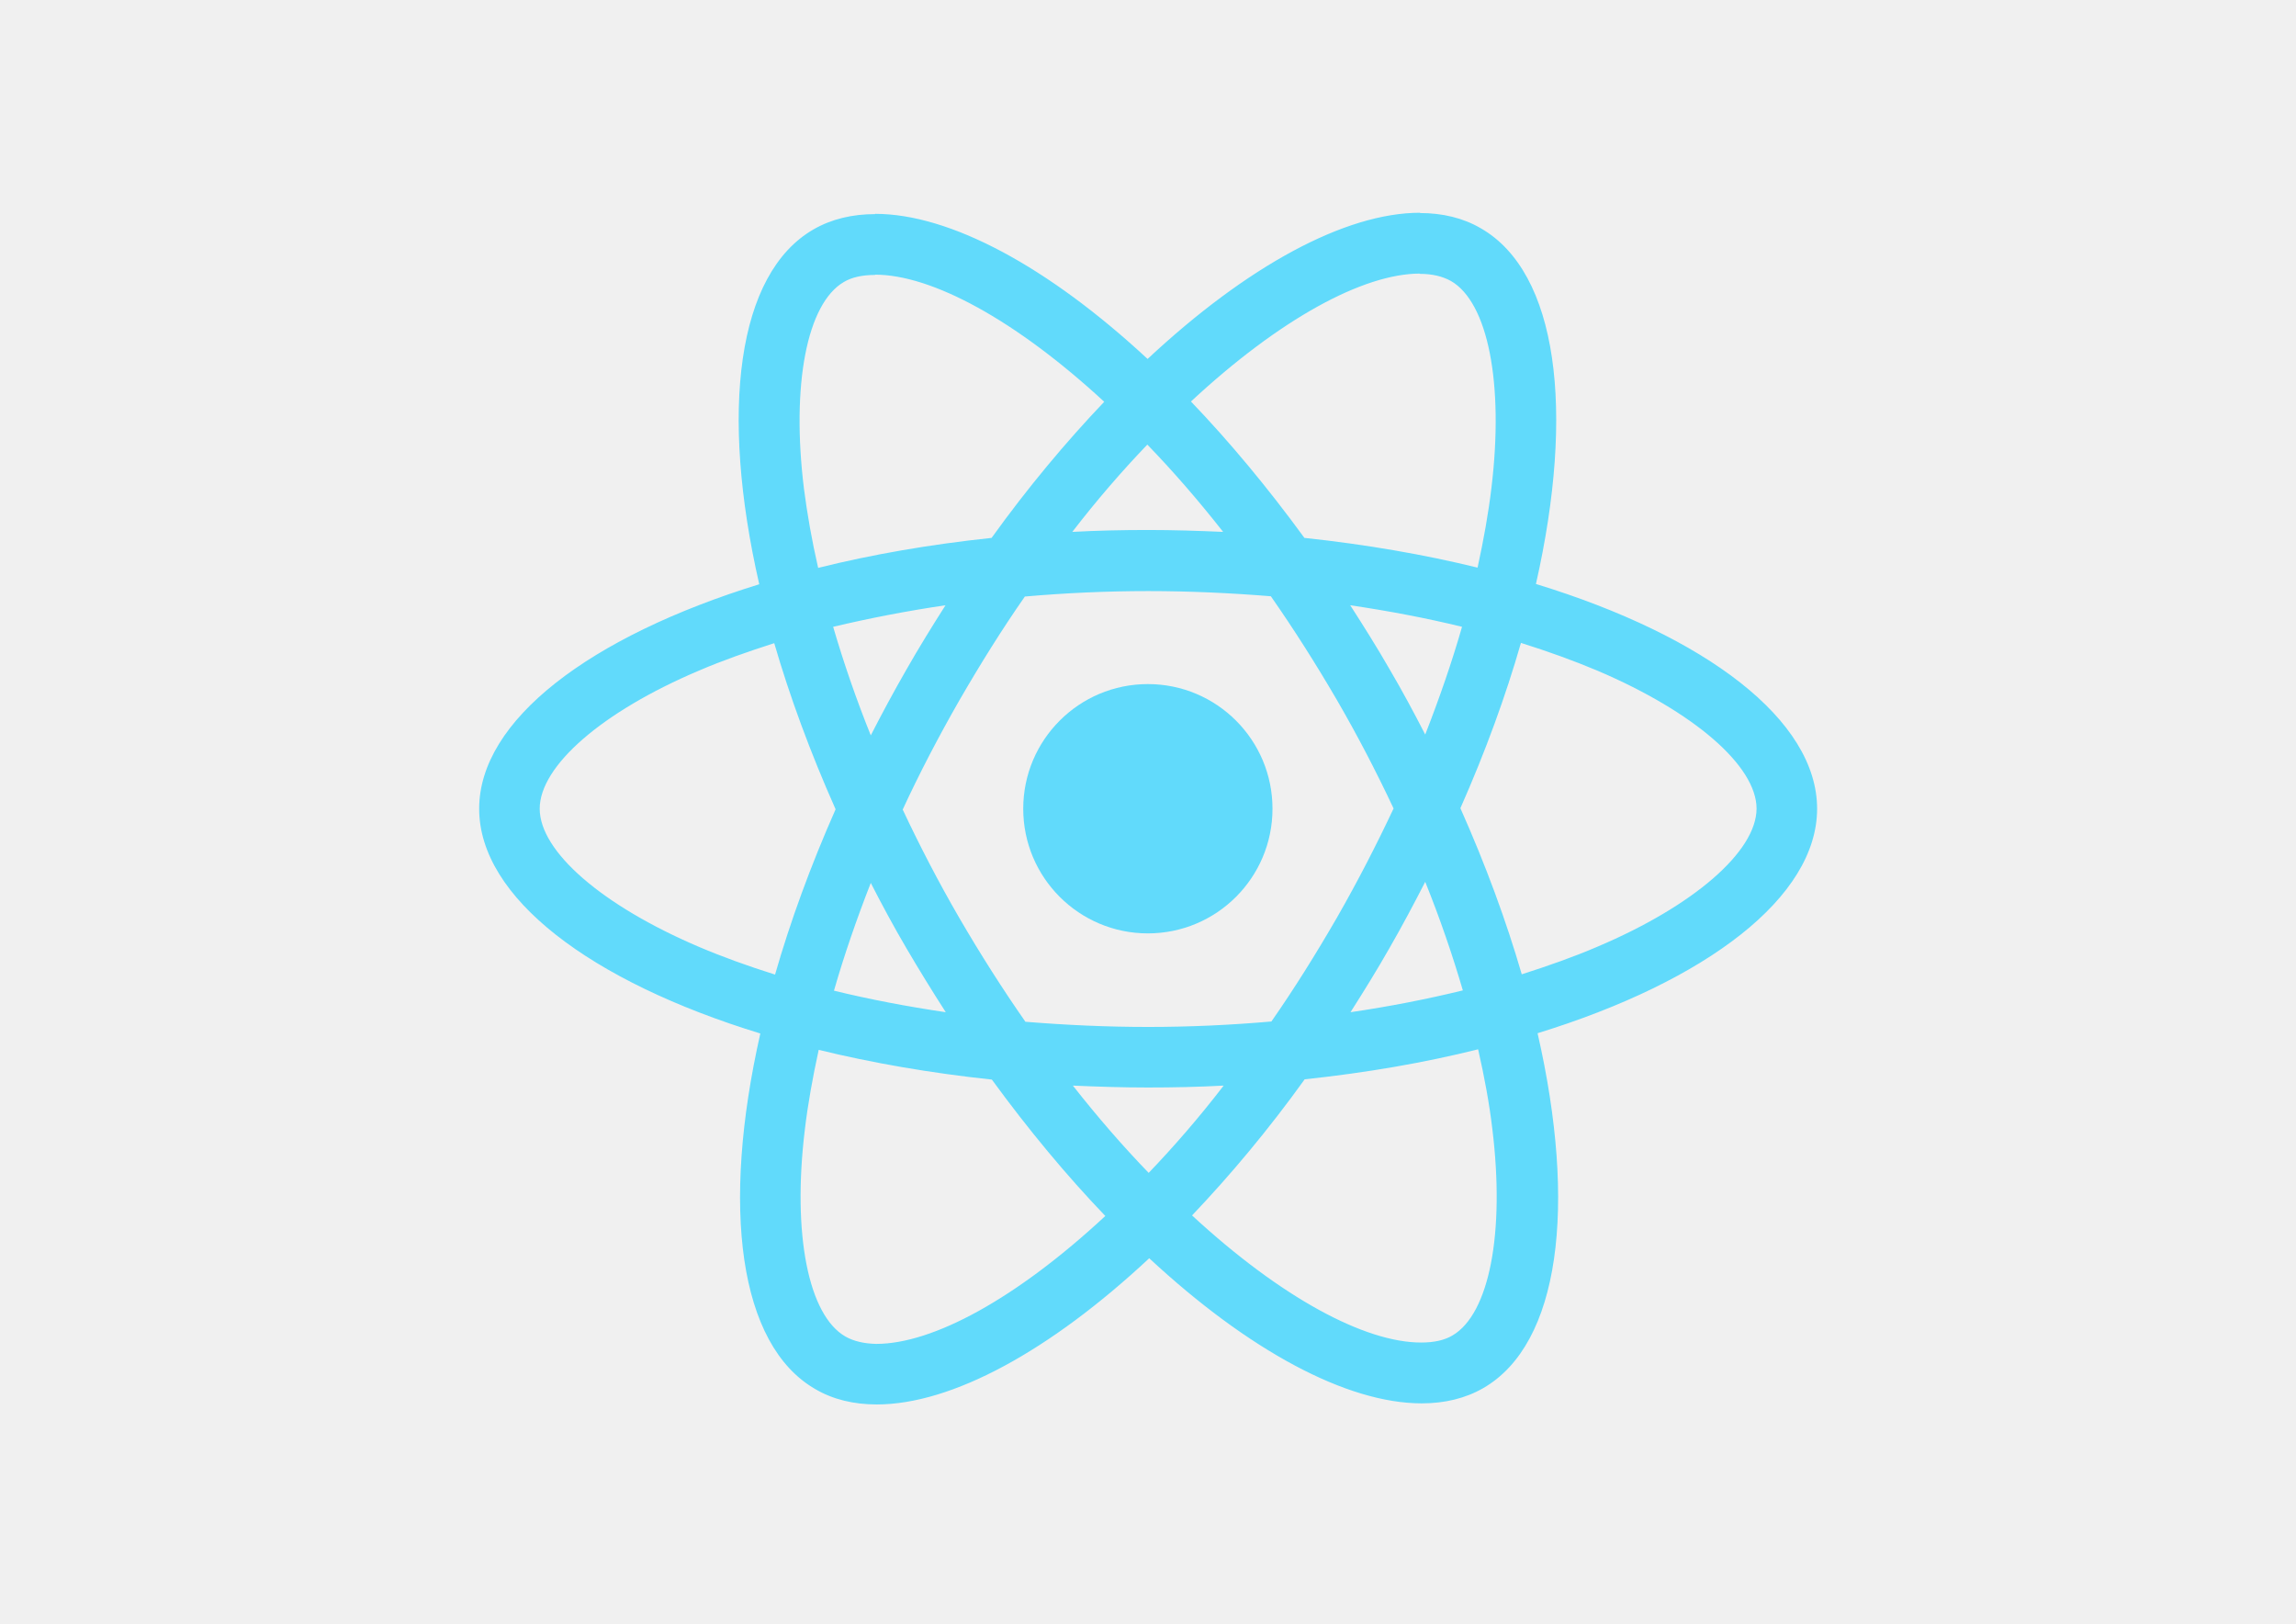
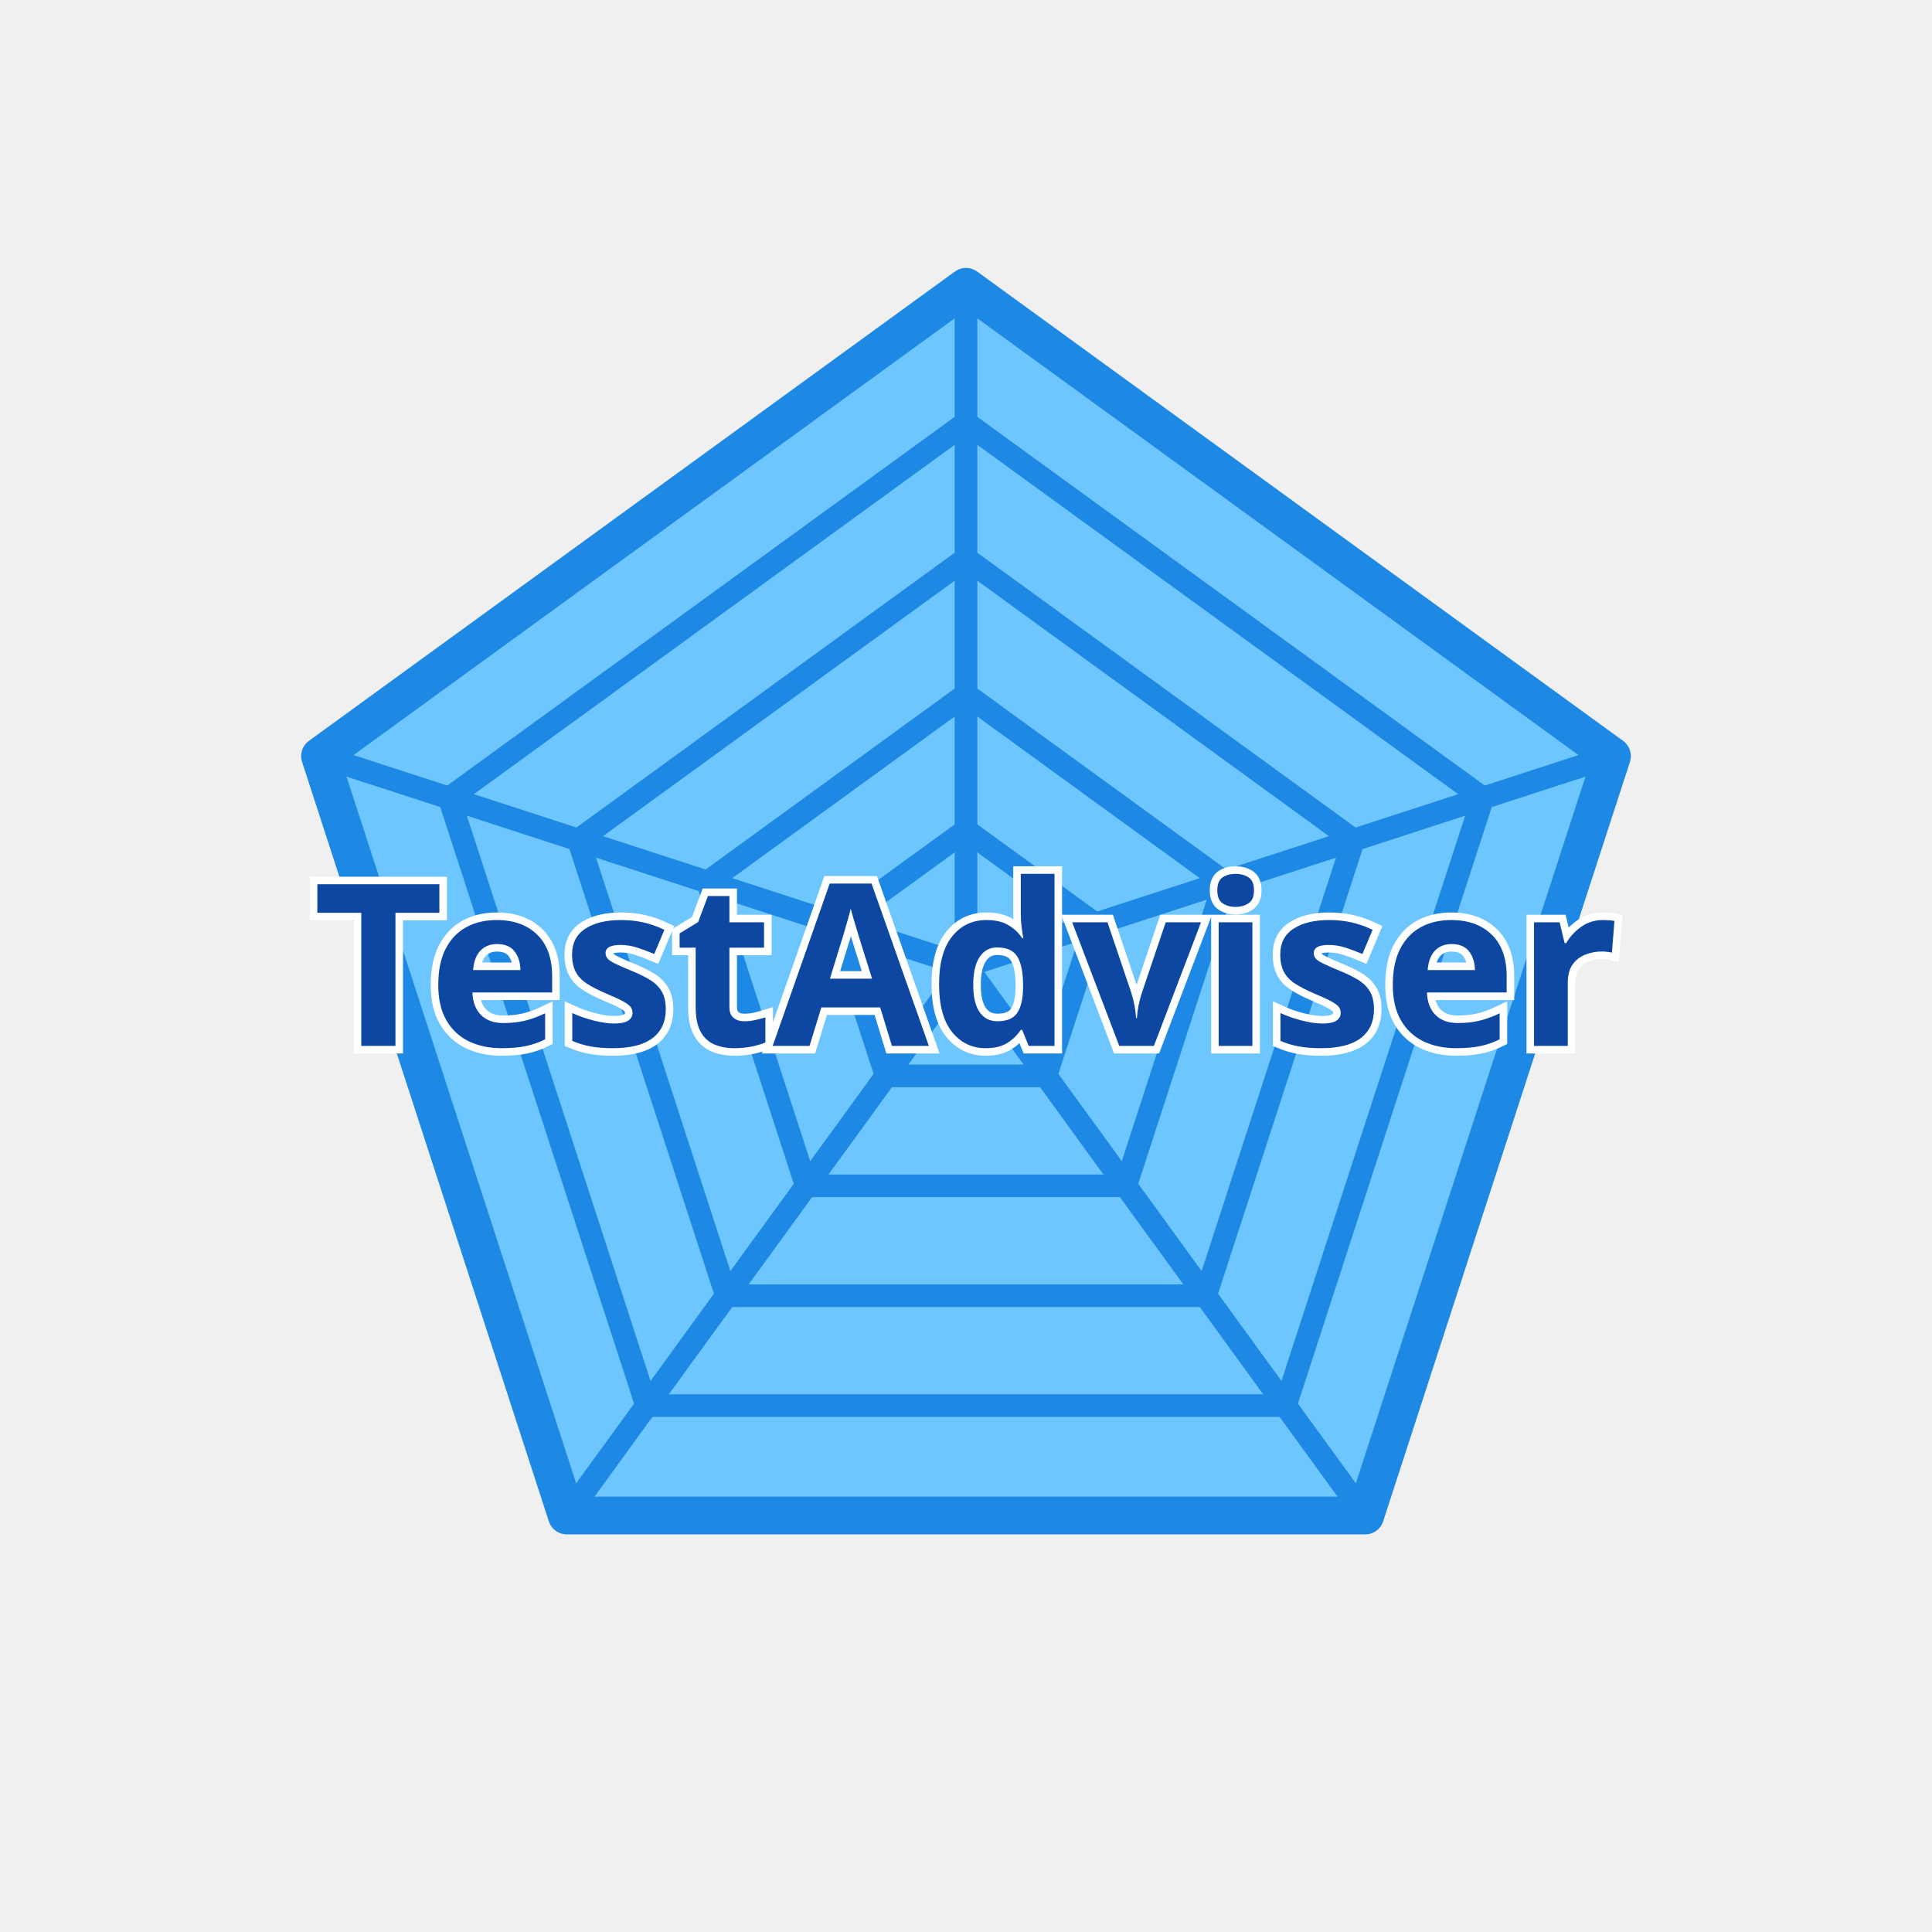
- <svg xmlns="http://www.w3.org/2000/svg" viewBox="0 0 841.9 595.3">
-   <g fill="#61DAFB">
-     <path d="M666.3 296.5c0-32.5-40.7-63.3-103.1-82.4 14.4-63.6 8-114.2-20.2-130.4-6.5-3.8-14.1-5.6-22.4-5.6v22.3c4.6 0 8.3.9 11.4 2.6 13.6 7.8 19.5 37.5 14.9 75.7-1.1 9.4-2.9 19.3-5.1 29.4-19.6-4.8-41-8.5-63.5-10.9-13.5-18.5-27.5-35.3-41.6-50 32.6-30.3 63.2-46.9 84-46.9V78c-27.5 0-63.5 19.6-99.9 53.6-36.4-33.8-72.4-53.2-99.9-53.2v22.3c20.7 0 51.4 16.5 84 46.6-14 14.7-28 31.4-41.3 49.9-22.6 2.4-44 6.1-63.6 11-2.3-10-4-19.7-5.2-29-4.7-38.2 1.1-67.9 14.6-75.8 3-1.8 6.9-2.6 11.5-2.6V78.5c-8.4 0-16 1.8-22.6 5.6-28.1 16.2-34.4 66.7-19.9 130.1-62.2 19.2-102.7 49.9-102.7 82.3 0 32.5 40.7 63.3 103.1 82.4-14.4 63.6-8 114.2 20.2 130.4 6.5 3.8 14.1 5.6 22.5 5.6 27.5 0 63.5-19.6 99.9-53.6 36.4 33.8 72.4 53.2 99.9 53.2 8.4 0 16-1.8 22.6-5.6 28.1-16.2 34.4-66.7 19.9-130.1 62-19.1 102.5-49.9 102.5-82.3zm-130.2-66.7c-3.7 12.9-8.3 26.2-13.5 39.5-4.1-8-8.4-16-13.1-24-4.6-8-9.5-15.8-14.4-23.4 14.2 2.1 27.9 4.7 41 7.9zm-45.8 106.5c-7.8 13.5-15.8 26.3-24.1 38.2-14.9 1.3-30 2-45.2 2-15.1 0-30.2-.7-45-1.9-8.3-11.9-16.4-24.6-24.2-38-7.6-13.1-14.5-26.4-20.8-39.8 6.2-13.4 13.2-26.8 20.7-39.9 7.8-13.5 15.8-26.3 24.1-38.2 14.9-1.3 30-2 45.2-2 15.1 0 30.2.7 45 1.9 8.3 11.9 16.4 24.6 24.2 38 7.6 13.1 14.5 26.4 20.8 39.8-6.3 13.4-13.2 26.8-20.7 39.9zm32.3-13c5.4 13.4 10 26.8 13.8 39.8-13.1 3.2-26.9 5.9-41.2 8 4.9-7.7 9.8-15.6 14.4-23.7 4.6-8 8.9-16.1 13-24.1zM421.2 430c-9.3-9.6-18.6-20.3-27.8-32 9 .4 18.2.7 27.5.7 9.4 0 18.7-.2 27.8-.7-9 11.7-18.3 22.4-27.5 32zm-74.4-58.9c-14.2-2.1-27.9-4.7-41-7.9 3.7-12.9 8.3-26.2 13.5-39.5 4.1 8 8.4 16 13.1 24 4.7 8 9.5 15.8 14.4 23.4zM420.7 163c9.3 9.6 18.6 20.3 27.8 32-9-.4-18.2-.7-27.5-.7-9.4 0-18.7.2-27.8.7 9-11.7 18.3-22.4 27.5-32zm-74 58.9c-4.9 7.7-9.8 15.6-14.4 23.7-4.6 8-8.9 16-13 24-5.4-13.4-10-26.8-13.8-39.8 13.1-3.1 26.9-5.8 41.2-7.9zm-90.5 125.2c-35.4-15.1-58.3-34.9-58.3-50.6 0-15.7 22.9-35.6 58.3-50.6 8.6-3.7 18-7 27.7-10.1 5.7 19.6 13.2 40 22.5 60.9-9.2 20.8-16.6 41.1-22.2 60.6-9.9-3.1-19.3-6.5-28-10.2zM310 490c-13.6-7.8-19.5-37.5-14.9-75.7 1.1-9.4 2.9-19.3 5.1-29.4 19.6 4.8 41 8.5 63.5 10.9 13.5 18.5 27.5 35.3 41.6 50-32.6 30.3-63.2 46.9-84 46.9-4.5-.1-8.3-1-11.3-2.7zm237.2-76.2c4.7 38.2-1.1 67.9-14.6 75.8-3 1.8-6.9 2.6-11.5 2.6-20.7 0-51.4-16.5-84-46.6 14-14.7 28-31.4 41.3-49.9 22.6-2.4 44-6.1 63.6-11 2.3 10.1 4.1 19.8 5.2 29.1zm38.5-66.7c-8.6 3.7-18 7-27.7 10.1-5.7-19.6-13.2-40-22.5-60.9 9.2-20.8 16.6-41.1 22.2-60.6 9.9 3.1 19.3 6.5 28.1 10.2 35.4 15.1 58.3 34.9 58.3 50.6-.1 15.7-23 35.6-58.4 50.6zM320.8 78.4z" />
-     <circle cx="420.9" cy="296.5" r="45.7" />
-     <path d="M520.5 78.1z" />
-   </g>
+ <svg xmlns="http://www.w3.org/2000/svg" width="1024" height="1024" viewBox="0 0 1024 1024">
+   <polygon points="512.00,152.00 854.38,400.75 723.60,803.25 300.40,803.25 169.62,400.75" fill="#6EC6FF" stroke="#1E88E5" stroke-width="20" stroke-linejoin="round" />
+   <polygon points="512.00,224.00 785.90,423.00 681.28,745.00 342.72,745.00 238.10,423.00" fill="none" stroke="#1E88E5" stroke-width="12" stroke-linejoin="round" />
+   <polygon points="512.00,296.00 717.43,445.25 638.96,686.75 385.04,686.75 306.57,445.25" fill="none" stroke="#1E88E5" stroke-width="12" stroke-linejoin="round" />
+   <polygon points="512.00,368.00 648.95,467.50 596.64,628.50 427.36,628.50 375.05,467.50" fill="none" stroke="#1E88E5" stroke-width="12" stroke-linejoin="round" />
+   <polygon points="512.00,440.00 580.48,489.75 554.32,570.25 469.68,570.25 443.52,489.75" fill="none" stroke="#1E88E5" stroke-width="12" stroke-linejoin="round" />
+   <line x1="512.00" y1="512.00" x2="512.00" y2="152.00" stroke="#1E88E5" stroke-width="12" />
+   <line x1="512.00" y1="512.00" x2="854.38" y2="400.75" stroke="#1E88E5" stroke-width="12" />
+   <line x1="512.00" y1="512.00" x2="723.60" y2="803.25" stroke="#1E88E5" stroke-width="12" />
+   <line x1="512.00" y1="512.00" x2="300.40" y2="803.25" stroke="#1E88E5" stroke-width="12" />
+   <line x1="512.00" y1="512.00" x2="169.62" y2="400.75" stroke="#1E88E5" stroke-width="12" />
+   <text x="512.00" y="512.00" text-anchor="middle" dominant-baseline="middle" font-family="Montserrat, 'Arial Black', Impact, 'Noto Sans', sans-serif" font-weight="700" font-size="120" fill="#0D47A1" stroke="#FFFFFF" stroke-width="8" paint-order="stroke">
+     TestAdviser
+ </text>
</svg>
